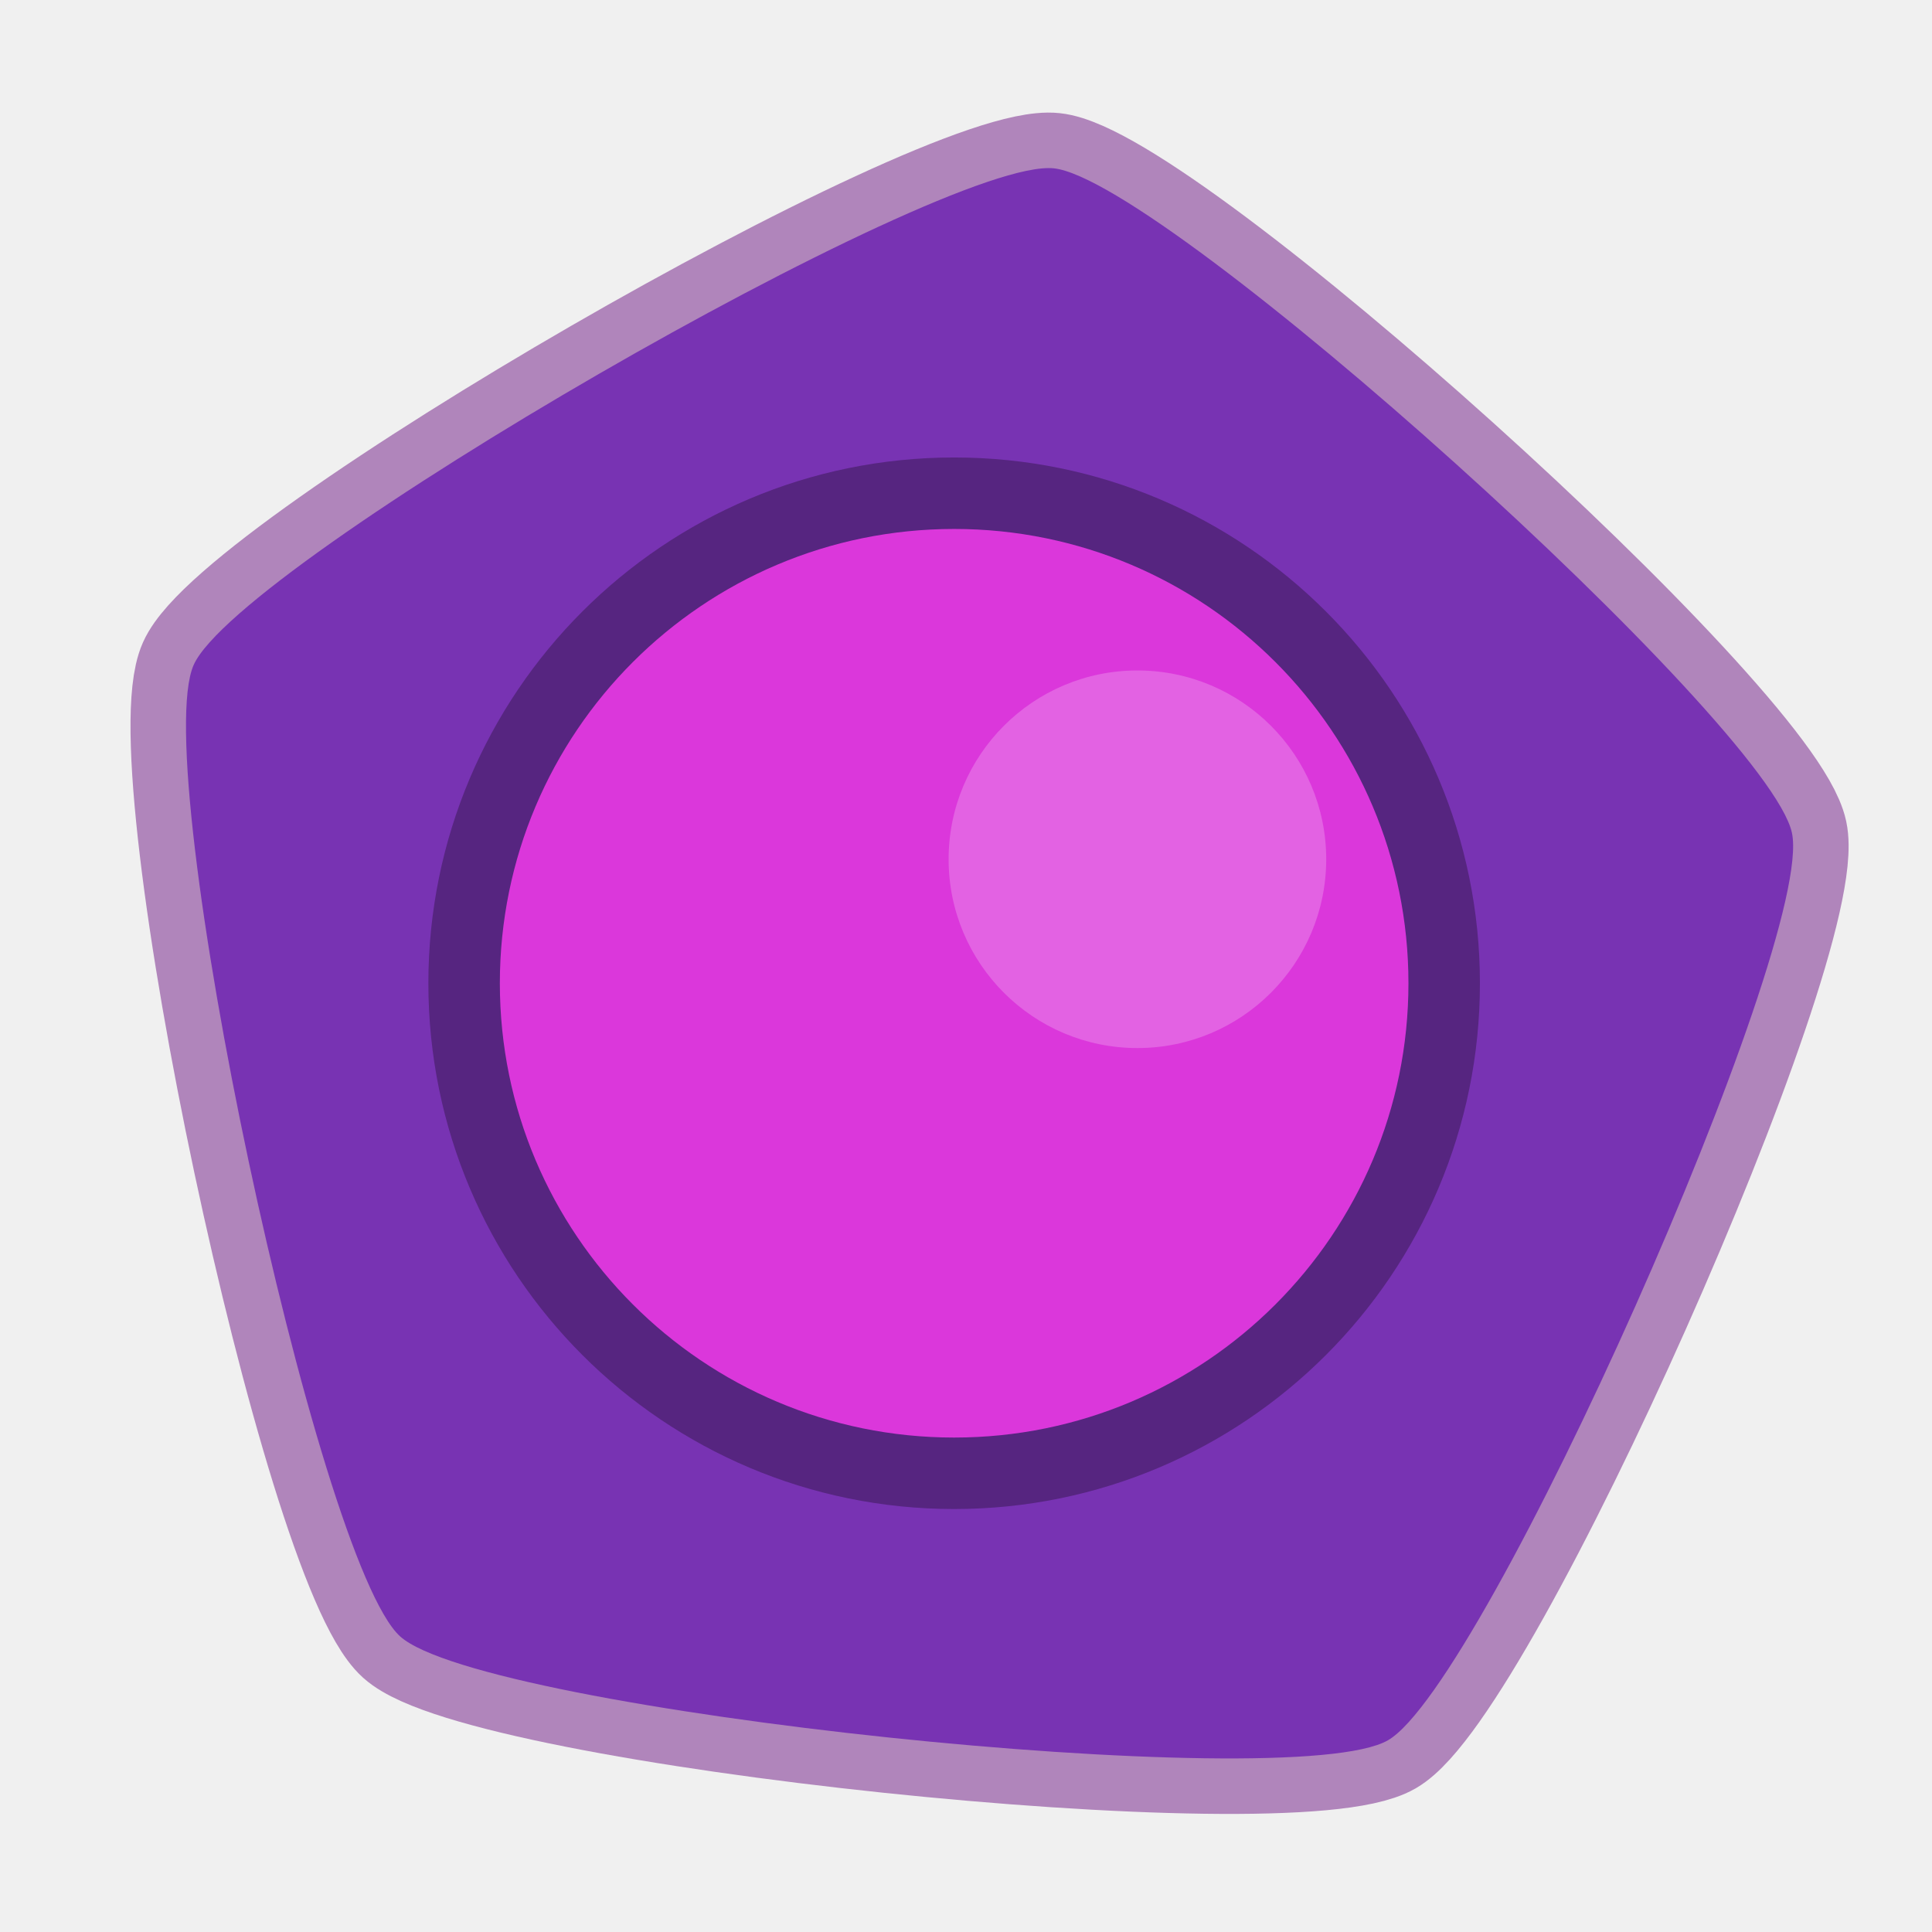
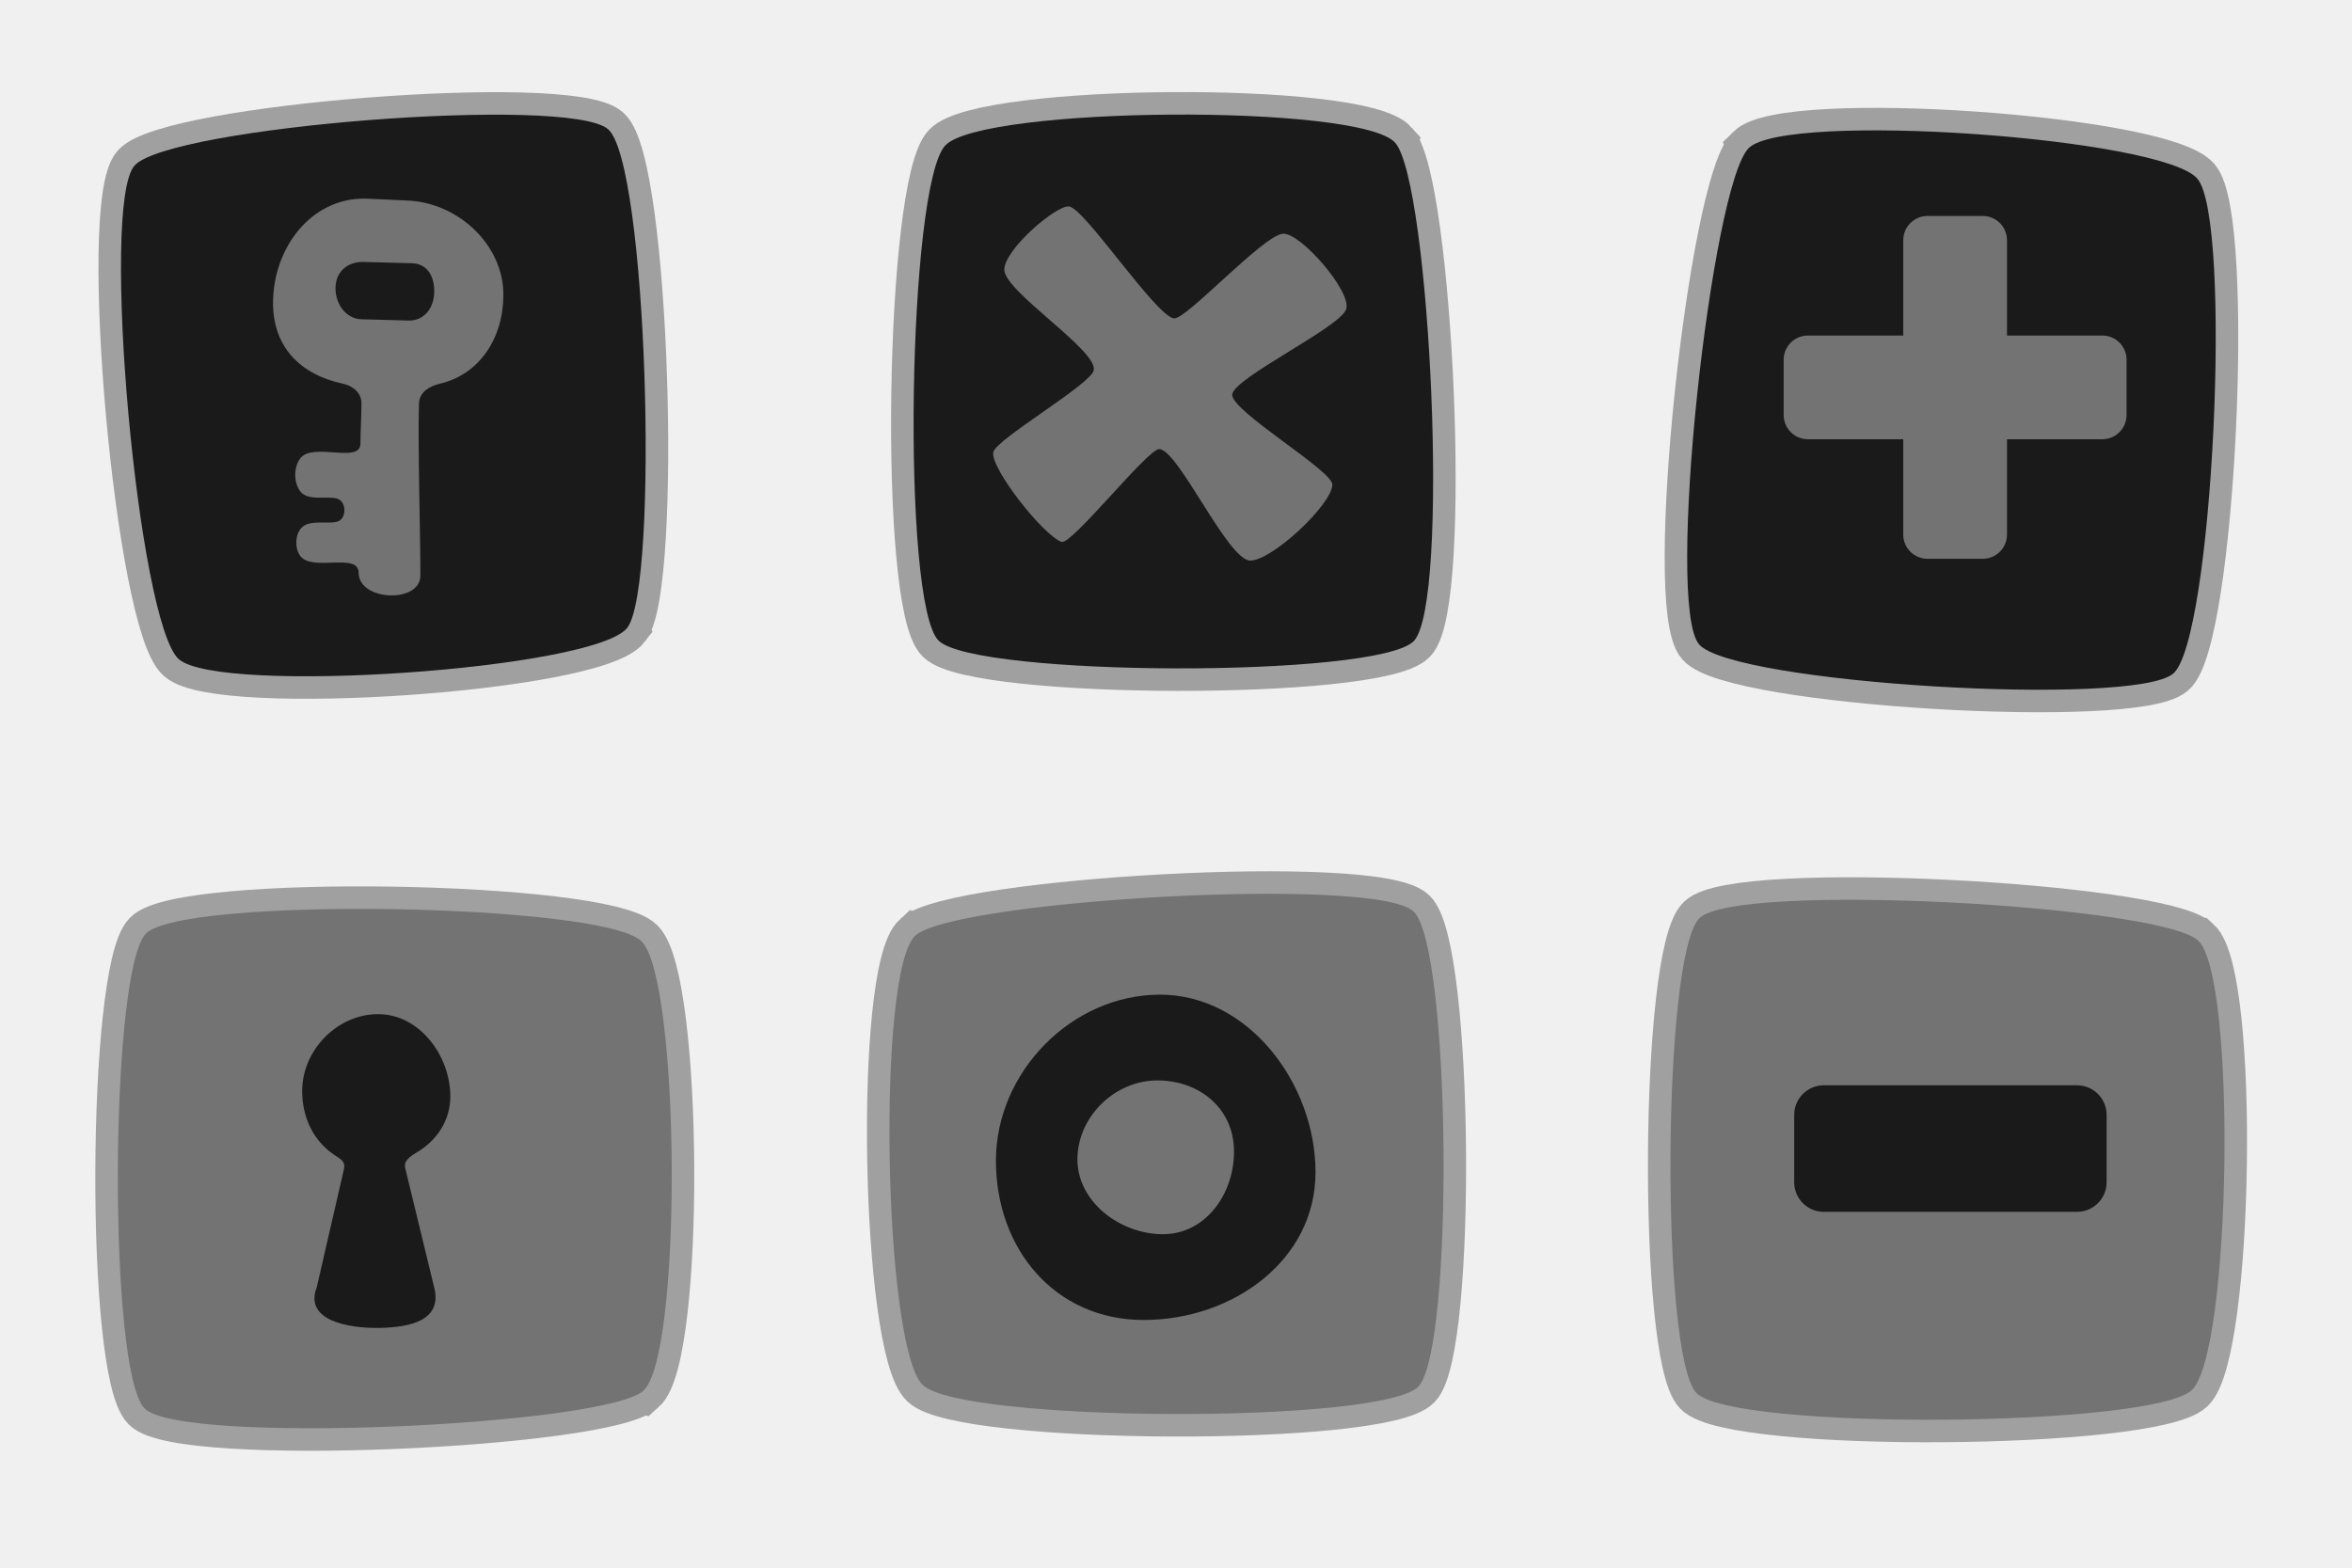
- <svg xmlns="http://www.w3.org/2000/svg" width="256" height="256" viewBox="0 0 67.733 67.733" version="1.1" id="svg8">
+ <svg xmlns="http://www.w3.org/2000/svg" width="768" height="512" viewBox="0 0 203.2 135.467" version="1.1" id="svg8">
  <defs id="defs2" />
-   <g id="layer1" transform="translate(0,-229.2666)">
-     <g id="g1079" transform="translate(-66.048,-68.65191)">
-       <path id="path1055" d="m 11.075,319.352 c 0.487,-11.529 10.554,-18.851 22.263,-19.118 10.642,-0.243 21.713,12.573 21.544,22.204 -0.228,12.964 -17.123,38.626 -21.851,38.569 -3.15,-0.207 -22.771,-22.385 -21.956,-41.655 z" style="opacity:1;vector-effect:none;fill:#c4505c;fill-opacity:1;stroke:#271818;stroke-width:3.181;stroke-linecap:butt;stroke-linejoin:miter;stroke-miterlimit:4;stroke-dasharray:none;stroke-dashoffset:0;stroke-opacity:1;paint-order:markers stroke fill" />
-       <path id="path1057" d="m 18.883,319.293 c 3.262,-1.448 6.994,-0.333 11.391,0.55 -0.344,-5.029 1.019,-6.843 0.033,-13.172 1.675,-0.125 3.061,-1.543 5.025,0.467 1.617,2.982 -1.968,5.834 -0.467,12.739 4.014,-0.307 7.743,-2.008 11.921,-0.818 1.382,2.255 1.105,4.562 0,6.895 -7.601,-3.133 -8.325,-0.827 -12.107,-1.045 0.117,4.402 2.609,11.056 0.888,13.082 -1.877,2.159 -3.362,1.204 -6.655,-0.797 1.681,-3.562 1.694,-7.207 1.156,-12.134 -2.211,-0.613 -3.863,-2.321 -11.798,-0.041 -0.491,-1.001 -0.641,-3.654 0.614,-5.727 z" style="fill:#271818;fill-opacity:1;stroke:none;stroke-width:0.231px;stroke-linecap:butt;stroke-linejoin:miter;stroke-opacity:1" />
+   <g id="layer1" transform="translate(0,-161.5333)">
+     <g id="g1079-7" transform="translate(-331.5242,-149.8575)" />
+     <g transform="translate(-331.5242,-217.5581)" id="g1108" />
+     <g id="g1112" transform="matrix(-1,0,0,1,-197.5538,-217.5581)" />
+     <g id="g1308" transform="matrix(-1,0,0,1,134.9172,-126.7488)">
+       <g id="g1306" transform="translate(0.7062442,0.1177074)" />
    </g>
-     <path style="opacity:1;vector-effect:none;fill:#7833b3;fill-opacity:1;stroke:#b085bb;stroke-width:3.891;stroke-linecap:butt;stroke-linejoin:miter;stroke-miterlimit:4;stroke-dasharray:none;stroke-dashoffset:0;stroke-opacity:1;paint-order:markers stroke fill" id="path854" d="m 48.66,290.278 c -3.405,1.966 -31.708,-1.009 -34.63,-3.64 -2.922,-2.631 -8.839,-30.468 -7.24,-34.06 1.599,-3.591 26.246,-17.821 30.156,-17.41 3.91,0.411 25.06,19.454 25.877,23.3 0.817,3.845 -10.758,29.845 -14.163,31.81 z" />
-     <circle style="opacity:1;vector-effect:none;fill:#db37db;fill-opacity:1;stroke:#000000;stroke-width:5.012;stroke-linecap:butt;stroke-linejoin:miter;stroke-miterlimit:4;stroke-dasharray:none;stroke-dashoffset:0;stroke-opacity:0.284;paint-order:markers stroke fill" id="path852" cx="33.451" cy="263.738" r="15.927" />
-     <circle r="6.619" cy="259.391" cx="39.876" id="circle867" style="opacity:1;vector-effect:none;fill:#ffffff;fill-opacity:0.218;stroke:none;stroke-width:2.083;stroke-linecap:butt;stroke-linejoin:miter;stroke-miterlimit:4;stroke-dasharray:none;stroke-dashoffset:0;stroke-opacity:0.284;paint-order:markers stroke fill" />
+     <path transform="matrix(0.2319495,-0.9465204,-0.9465029,-0.2319452,343.3295,354.9269)" d="M 47.634,290.858 C 43.768,293.465 11.46,284.905 9.075,280.721 6.69,276.537 15.4,240.287 19.427,238.017 c 4.027,-2.27 38.453,6.451 40.789,10.434 2.336,3.983 -8.716,39.799 -12.582,42.406 z" id="path5488" style="opacity:1;vector-effect:none;fill:#737373;fill-opacity:1;stroke:#a0a0a0;stroke-width:3.992;stroke-linecap:butt;stroke-linejoin:miter;stroke-miterlimit:4;stroke-dasharray:none;stroke-dashoffset:0;stroke-opacity:1;paint-order:markers stroke fill" />
+     <path style="opacity:1;vector-effect:none;fill:#1a1a1a;fill-opacity:1;stroke:none;stroke-width:7.187;stroke-linecap:butt;stroke-linejoin:miter;stroke-miterlimit:4;stroke-dasharray:none;stroke-dashoffset:0;stroke-opacity:1;paint-order:markers stroke fill" d="m 100.223,247.484 c 7.648,0 13.431,7.698 13.431,15.346 0,7.648 -7.198,12.766 -14.846,12.766 -7.648,0 -12.766,-6.117 -12.766,-13.765 0,-7.648 6.533,-14.347 14.181,-14.347 z m -0.235,7.411 c -3.681,0 -6.904,3.144 -6.904,6.824 0,3.681 3.705,6.464 7.385,6.464 3.681,0 6.144,-3.464 6.144,-7.145 0,-3.681 -2.944,-6.143 -6.624,-6.143 z" id="path1310" />
+     <g id="g5627" transform="matrix(0.05158766,0.9986685,0.9986685,-0.05158766,-95.38654,235.4775)">
+       <path transform="matrix(0.9297007,-0.2921611,0.2921557,0.9296835,-75.29775,-108.1116)" d="M 47.634,290.858 C 43.768,293.465 11.46,284.905 9.075,280.721 6.69,276.537 15.4,240.287 19.427,238.017 c 4.027,-2.27 38.453,6.451 40.789,10.434 2.336,3.983 -8.716,39.799 -12.582,42.406 z" id="path5486" style="opacity:1;vector-effect:none;fill:#737373;fill-opacity:1;stroke:#a0a0a0;stroke-width:3.992;stroke-linecap:butt;stroke-linejoin:miter;stroke-miterlimit:4;stroke-dasharray:none;stroke-dashoffset:0;stroke-opacity:1;paint-order:markers stroke fill" />
+     </g>
+     <path style="opacity:1;vector-effect:none;fill:#1a1a1a;fill-opacity:1;stroke:none;stroke-width:7.187;stroke-linecap:butt;stroke-linejoin:miter;stroke-miterlimit:4;stroke-dasharray:none;stroke-dashoffset:0;stroke-opacity:1;paint-order:markers stroke fill" d="m 32.679,249.167 c -3.545,0 -6.572,3.105 -6.572,6.65 0,2.009 0.762,3.788 2.067,4.954 0.943,0.897 1.748,0.884 1.537,1.802 l -2.347,10.201 c -1.116,2.875 2.732,3.566 5.51,3.504 2.652,-0.059 5.231,-0.683 4.678,-3.324 l -2.544,-10.483 c -0.18,-0.741 0.638,-1.124 1.278,-1.531 1.559,-1.038 2.618,-2.662 2.618,-4.659 6e-6,-3.545 -2.681,-7.112 -6.225,-7.112 z" id="path5913" />
+     <g id="g5616" transform="translate(-1.983167,131.9242)">
+       <path transform="matrix(-0.2352303,-0.9457104,0.9456929,-0.235226,-71.98429,224.3326)" d="M 47.634,290.858 C 43.765,293.468 11.462,284.909 9.075,280.721 6.688,276.534 15.397,240.289 19.427,238.017 c 4.03,-2.272 38.451,6.448 40.789,10.434 2.338,3.986 -8.713,39.796 -12.582,42.406 z" id="path5490" style="opacity:1;vector-effect:none;fill:#737373;fill-opacity:1;stroke:#a0a0a0;stroke-width:3.992;stroke-linecap:butt;stroke-linejoin:miter;stroke-miterlimit:4;stroke-dasharray:none;stroke-dashoffset:0;stroke-opacity:1;paint-order:markers stroke fill" />
+       <g transform="translate(2.843309,11.02008)" id="g1684">
+         <g id="g1631">
+           <g transform="translate(134.6953,-135.3635)" id="g1539">
+             <g transform="translate(0.7062442,0.1177074)" id="g1537" />
+           </g>
+           <rect ry="2.559" y="112.371" x="154.149" height="10.936" width="26.991" id="rect1543" style="opacity:1;vector-effect:none;fill:#1a1a1a;fill-opacity:1;stroke:none;stroke-width:9.347;stroke-linecap:butt;stroke-linejoin:miter;stroke-miterlimit:4;stroke-dasharray:none;stroke-dashoffset:0;stroke-opacity:1;paint-order:markers stroke fill" rx="2.559" />
+         </g>
+       </g>
+     </g>
+     <path transform="matrix(0.9439076,0.2423631,0.2423587,-0.9438901,5.079681,436.8574)" d="M 47.634,290.858 C 43.768,293.465 11.46,284.905 9.075,280.721 6.69,276.537 15.4,240.287 19.427,238.017 c 4.027,-2.27 38.453,6.451 40.789,10.434 2.336,3.983 -8.716,39.799 -12.582,42.406 z" id="path5641" style="opacity:1;vector-effect:none;fill:#1a1a1a;fill-opacity:1;stroke:#a0a0a0;stroke-width:3.992;stroke-linecap:butt;stroke-linejoin:miter;stroke-miterlimit:4;stroke-dasharray:none;stroke-dashoffset:0;stroke-opacity:1;paint-order:markers stroke fill" />
+     <g style="fill:#737373;fill-opacity:1" transform="translate(-0.4029642,7.9151)" id="g5649">
+       <g style="fill:#737373;fill-opacity:1" transform="translate(67.68173,-67.0932)" id="g5645">
+         <g style="fill:#737373;fill-opacity:1" transform="translate(0.7062442,0.1177074)" id="g5643" />
+       </g>
+       <path style="opacity:1;vector-effect:none;fill:#737373;fill-opacity:1;stroke:none;stroke-width:9.347;stroke-linecap:butt;stroke-linejoin:miter;stroke-miterlimit:4;stroke-dasharray:none;stroke-dashoffset:0;stroke-opacity:1;paint-order:markers stroke fill" d="m 92.75,171.456 c 1.339,0.114 7.494,9.472 9.081,9.674 1.035,0.132 7.655,-7.136 9.393,-7.314 1.506,-0.153 5.996,5.025 5.48,6.526 -0.54,1.571 -9.673,5.91 -9.841,7.355 -0.165,1.421 8.691,6.581 8.649,7.811 -0.06,1.731 -5.211,6.549 -7.087,6.55 -1.94,9.8e-4 -6.205,-9.567 -7.868,-9.63 -0.988,-0.038 -7.579,8.312 -8.44,8.015 -1.562,-0.54 -6.141,-6.34 -5.901,-7.741 0.189,-1.105 8.388,-5.838 8.679,-7.077 0.4,-1.701 -7.738,-6.825 -7.725,-8.704 0.011,-1.755 4.459,-5.562 5.58,-5.466 z" id="path5647" />
+     </g>
+     <path style="opacity:1;vector-effect:none;fill:#1a1a1a;fill-opacity:1;stroke:#a0a0a0;stroke-width:3.992;stroke-linecap:butt;stroke-linejoin:miter;stroke-miterlimit:4;stroke-dasharray:none;stroke-dashoffset:0;stroke-opacity:1;paint-order:markers stroke fill" id="path5685" d="M 47.634,290.858 C 43.768,293.465 11.46,284.905 9.075,280.721 6.69,276.537 15.4,240.287 19.427,238.017 c 4.027,-2.27 38.453,6.451 40.789,10.434 2.336,3.983 -8.716,39.799 -12.582,42.406 z" transform="matrix(-0.9571706,0.1831007,-0.1830973,-0.9571529,249.927,444.0045)" />
+     <g style="fill:#737373;fill-opacity:1" transform="matrix(-1,0,0,1,337.9525,10.05326)" id="g5693">
+       <g style="fill:#737373;fill-opacity:1" transform="translate(135.9293,-67.56403)" id="g5689">
+         <g style="fill:#737373;fill-opacity:1" transform="translate(0.7062442,0.1177074)" id="g5687" />
+       </g>
+       <path style="opacity:1;vector-effect:none;fill:#737373;fill-opacity:1;stroke:none;stroke-width:8.864;stroke-linecap:butt;stroke-linejoin:miter;stroke-miterlimit:4;stroke-dasharray:none;stroke-dashoffset:0;stroke-opacity:1;paint-order:markers stroke fill" d="m 166.657,170.142 c -1.162,0 -2.098,0.936 -2.098,2.098 v 8.233 h -8.233 c -1.162,0 -2.098,0.936 -2.098,2.098 v 4.767 c 0,1.162 0.936,2.098 2.098,2.098 h 8.233 v 8.233 c 0,1.162 0.936,2.098 2.098,2.098 h 4.767 c 1.162,0 2.098,-0.936 2.098,-2.098 v -8.233 h 8.233 c 1.162,0 2.098,-0.936 2.098,-2.098 v -4.767 c 0,-1.162 -0.936,-2.098 -2.098,-2.098 h -8.233 v -8.233 c 0,-1.162 -0.936,-2.098 -2.098,-2.098 z" id="path5691" />
+     </g>
+     <g id="g5860" transform="translate(66.90559,66.97774)">
+       <g transform="rotate(-1.295186,55.37558,3064.056)" id="g5806">
+         <path style="opacity:1;vector-effect:none;fill:#1a1a1a;fill-opacity:1;stroke:#a0a0a0;stroke-width:3.992;stroke-linecap:butt;stroke-linejoin:miter;stroke-miterlimit:4;stroke-dasharray:none;stroke-dashoffset:0;stroke-opacity:1;paint-order:markers stroke fill" id="path5798" d="M 47.634,290.858 C 43.768,293.465 11.46,284.905 9.075,280.721 6.69,276.537 15.4,240.287 19.427,238.017 c 4.027,-2.27 38.453,6.451 40.789,10.434 2.336,3.983 -8.716,39.799 -12.582,42.406 z" transform="matrix(0.9297007,-0.2921611,0.2921557,0.9296835,-76.05371,-108.4896)" />
+         <g id="g5804" transform="translate(0.02314313,8.614649)">
+           <g id="g5802" transform="translate(-0.1177074,-135.3635)">
+             <g id="g5800" transform="translate(0.7062442,0.1177074)" />
+           </g>
+         </g>
+       </g>
+       <g id="g5810" transform="matrix(0.8435345,0,0,0.8435345,-61.10538,-35.62696)" style="fill:#737373;fill-opacity:1;stroke-width:1.185">
+         <path style="opacity:1;vector-effect:none;fill:#737373;fill-opacity:1;stroke:none;stroke-width:11.641;stroke-linecap:butt;stroke-linejoin:miter;stroke-miterlimit:4;stroke-dasharray:none;stroke-dashoffset:0;stroke-opacity:1;paint-order:markers stroke fill" d="m 30.512,174.672 c -5.584,-0.052 -9.371,5.087 -9.424,10.584 -0.045,4.685 2.888,7.477 7.16,8.381 0.899,0.19 1.897,0.839 1.897,2.022 8.38e-4,1.193 -0.095,2.697 -0.107,4.128 -0.017,2.06 -4.846,-0.164 -6.139,1.473 -0.722,0.914 -0.719,2.586 0.037,3.472 0.823,0.966 2.844,0.35 3.776,0.695 0.923,0.341 0.917,2.046 -0.025,2.335 -0.984,0.301 -2.895,-0.267 -3.718,0.672 -0.629,0.718 -0.663,2.074 -0.099,2.842 1.218,1.657 5.984,-0.392 5.985,1.718 0.002,2.93 6.316,3.172 6.325,0.305 0.013,-3.905 -0.28,-13.391 -0.144,-17.642 0.038,-1.185 1.128,-1.787 2.144,-2.023 4.06,-0.945 6.497,-4.682 6.497,-9.075 v -4.1e-4 c 0.049,-5.133 -4.683,-9.572 -10.004,-9.693 -0.37,-0.008 -3.793,-0.19 -4.163,-0.193 z m -0.213,6.491 4.934,0.131 c 1.642,0.015 2.379,1.302 2.364,2.918 -0.016,1.616 -0.966,2.97 -2.608,2.955 l -4.801,-0.131 c -1.642,-0.015 -2.719,-1.588 -2.703,-3.205 0.016,-1.616 1.173,-2.684 2.815,-2.668 z" id="path5808" />
+       </g>
+     </g>
  </g>
</svg>
